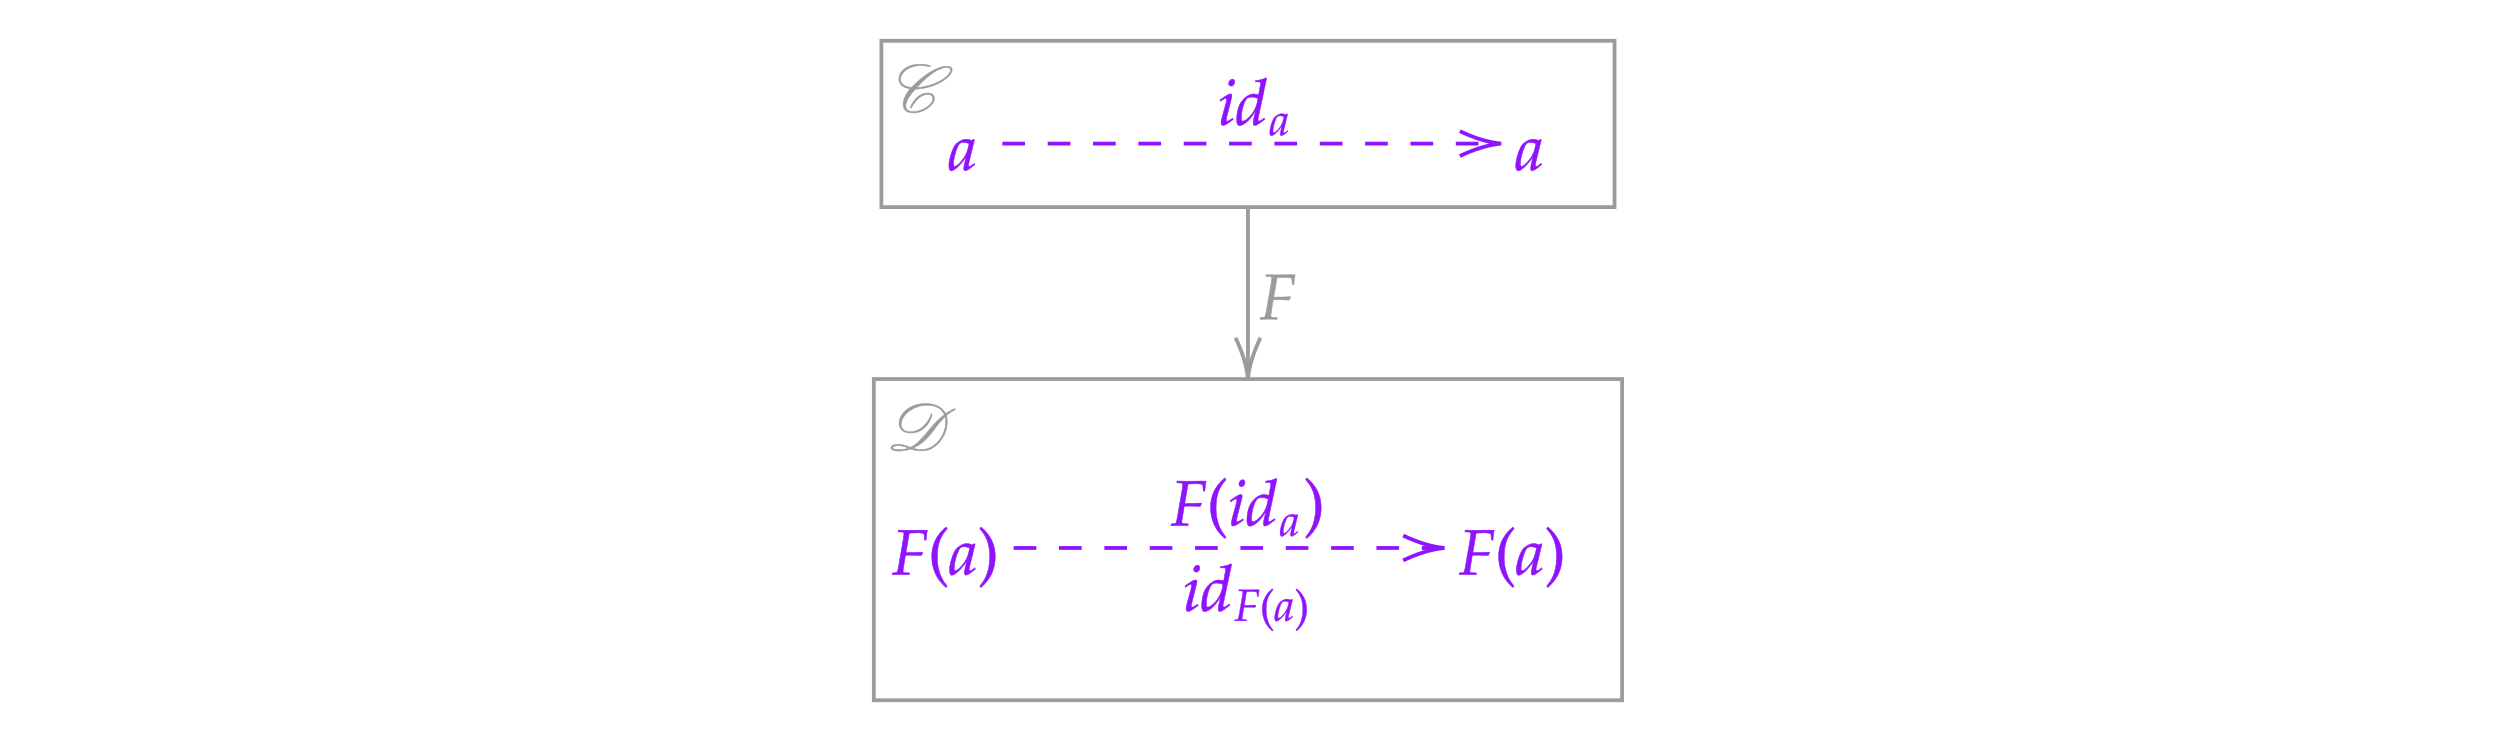
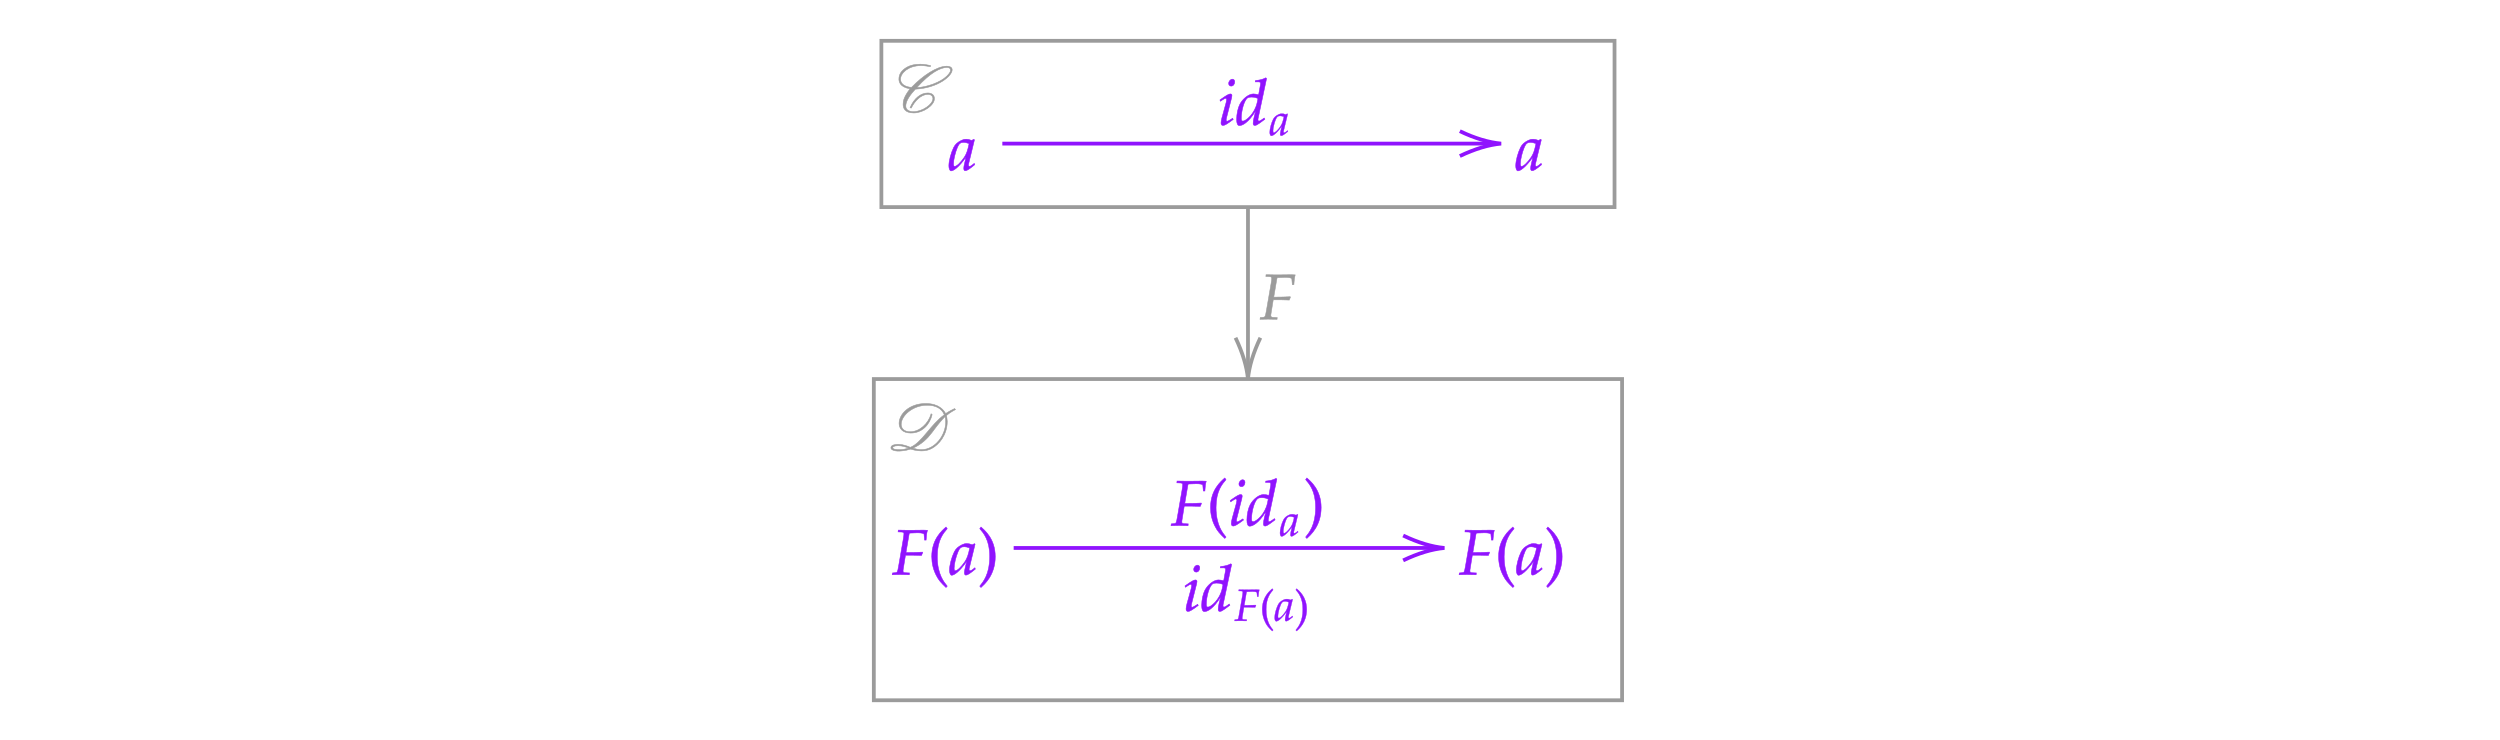
<svg xmlns="http://www.w3.org/2000/svg" x="0" y="0" width="661.533" height="195.667" style="         width:661.533px;         height:195.667px;         background: transparent;         fill: none; ">
  <svg class="role-diagram-draw-area">
    <g class="shapes-region" style="stroke: black; fill: none;">
      <g />
    </g>
    <g>
      <g class="connection-group">
        <g class="arrow-line">
          <path class="connection real" stroke-dasharray="" d="  M330.23,54.8 L330.23,98.3" style="stroke: rgb(155, 155, 155); stroke-opacity: 1; stroke-width: 1px; fill: none; fill-opacity: 1;" />
          <g stroke="rgb(155,155,155)" stroke-opacity="1" transform="matrix(-1.8369701987210297e-16,-1,1,-1.8369701987210297e-16,330.225,100.3)" style="stroke: rgb(155, 155, 155); stroke-width: 1px;">
            <path d=" M10.93,-3.29 Q4.96,-0.45 0,0 Q4.96,0.45 10.93,3.29" />
          </g>
        </g>
      </g>
      <g class="connection-group">
        <g class="arrow-line">
-           <path class="connection real" stroke-dasharray="6 6" d="  M265.23,38 L395.23,38" style="stroke: rgb(144, 19, 254); stroke-opacity: 1; stroke-width: 1px; fill: none; fill-opacity: 1;" />
+           <path class="connection real" stroke-dasharray="" d="  M265.23,38 L395.23,38" style="stroke: rgb(144, 19, 254); stroke-opacity: 1; stroke-width: 1px; fill: none; fill-opacity: 1;" />
          <g stroke="rgb(144,19,254)" stroke-opacity="1" transform="matrix(-1,1.2246467991473532e-16,-1.2246467991473532e-16,-1,397.225,38)" style="stroke: rgb(144, 19, 254); stroke-width: 1px;">
            <path d=" M10.93,-3.29 Q4.96,-0.45 0,0 Q4.96,0.45 10.93,3.29" />
          </g>
        </g>
      </g>
      <g class="connection-group">
        <g class="arrow-line">
-           <path class="connection real" stroke-dasharray="6 6" d="  M268.23,145 L380.23,145" style="stroke: rgb(144, 19, 254); stroke-opacity: 1; stroke-width: 1px; fill: none; fill-opacity: 1;" />
+           <path class="connection real" stroke-dasharray="" d="  M268.23,145 L380.23,145" style="stroke: rgb(144, 19, 254); stroke-opacity: 1; stroke-width: 1px; fill: none; fill-opacity: 1;" />
          <g stroke="rgb(144,19,254)" stroke-opacity="1" transform="matrix(-1,1.2246467991473532e-16,-1.2246467991473532e-16,-1,382.225,145)" style="stroke: rgb(144, 19, 254); stroke-width: 1px;">
            <path d=" M10.93,-3.29 Q4.96,-0.45 0,0 Q4.96,0.45 10.93,3.29" />
          </g>
        </g>
      </g>
    </g>
    <g>
      <g>
        <rect rx="0" ry="0" x="233.225" y="10.8" width="194" height="44" style="stroke: rgb(155, 155, 155); stroke-opacity: 1; stroke-width: 1px; fill: none; fill-opacity: 1;" />
      </g>
      <g>
        <rect rx="0" ry="0" x="231.225" y="100.3" width="198" height="85" style="stroke: rgb(155, 155, 155); stroke-opacity: 1; stroke-width: 1px; fill: none; fill-opacity: 1;" />
      </g>
    </g>
    <g />
  </svg>
  <svg width="660" height="194.133" style="width:660px;height:194.133px;font-family:Asana-Math, Asana;background:transparent;">
    <g>
      <g>
        <g>
-           <g transform="matrix(1,0,0,1,237.1,29.63336)">
+           <g transform="matrix(1,0,0,1,237.1,29.63333)">
            <path transform="matrix(0.017,0,0,-0.017,0,0)" d="M791 693C823 693 848 684 848 648C848 625 828 594 789 557C693 462 476 384 323 380L323 379C534 615 696 693 791 693ZM218 361C124 239 110 171 110 122C110 66 130 -15 277 -15C425 -15 598 105 598 208C598 266 554 296 493 296C384 296 278 209 218 66L237 61C290 171 391 274 495 274C557 274 574 235 574 210C574 116 406 5 272 5C204 5 152 33 152 93C152 179 230 278 301 355C659 374 874 564 874 656C874 701 828 713 789 713C639 713 418 567 241 383C144 390 70 434 70 510C70 607 194 722 390 722C446 722 505 710 533 705L539 721C495 733 435 744 377 744C279 744 200 722 138 677C76 633 45 578 45 513C45 482 50 388 218 361Z" stroke="rgb(155,155,155)" stroke-opacity="1" stroke-width="8" fill="rgb(155,155,155)" fill-opacity="1" />
          </g>
        </g>
      </g>
      <g>
        <g>
-           <g transform="matrix(1,0,0,1,237.1,50.03333)">
+           <g transform="matrix(1,0,0,1,237.1,50.03336)">
            <path transform="matrix(0.017,0,0,-0.017,0,0)" d="" stroke="rgb(155,155,155)" stroke-opacity="1" stroke-width="8" fill="rgb(155,155,155)" fill-opacity="1" />
          </g>
        </g>
      </g>
    </g>
    <g>
      <g>
        <g>
          <g transform="matrix(1,0,0,1,234.9833,119.2333)">
            <path transform="matrix(0.017,0,0,-0.017,0,0)" d="M180 15C128 15 73 20 73 45C73 56 91 76 154 76C218 76 265 60 318 40L318 39C274 24 230 15 180 15ZM897 440C897 245 737 15 520 15C468 15 415 29 389 38C522 98 610 184 680 276L719 328C784 416 840 482 889 530L889 529C897 495 897 467 897 440ZM587 733C327 733 172 566 172 423C172 354 217 273 355 273C528 273 649 404 687 560L671 573C628 421 493 293 343 293C252 293 205 343 205 409C205 543 384 706 611 706C746 706 839 652 876 557C672 417 523 119 347 51C302 71 232 98 156 98C106 98 45 85 45 45C40 11 110 -18 213 -5C267 0 290 5 351 23C374 17 441 -5 519 -5C576 -5 629 5 679 32C791 91 922 242 922 455C922 476 913 533 911 547C936 568 962 591 1050 639L1036 654C1015 644 950 612 897 577L897 576C875 618 801 733 587 733Z" stroke="rgb(155,155,155)" stroke-opacity="1" stroke-width="8" fill="rgb(155,155,155)" fill-opacity="1" />
          </g>
        </g>
      </g>
      <g />
      <g />
      <g>
        <g>
          <g transform="matrix(1,0,0,1,234.9833,180.4333)">
            <path transform="matrix(0.017,0,0,-0.017,0,0)" d="" stroke="rgb(155,155,155)" stroke-opacity="1" stroke-width="8" fill="rgb(155,155,155)" fill-opacity="1" />
          </g>
        </g>
      </g>
    </g>
    <g>
      <g>
        <g>
-           <g transform="matrix(1,0,0,1,333.4167,84.45001)">
+           <g transform="matrix(1,0,0,1,333.4167,84.44998)">
            <path transform="matrix(0.017,0,0,-0.017,0,0)" d="M286 646L392 650C454 650 494 641 495 626L503 537L527 537C530 600 537 651 548 689C526 691 498 692 481 692L440 691L275 689L246 689C221 689 181 690 143 691L94 692L91 664L147 662C171 661 182 652 182 635C182 621 178 589 173 559L98 125C81 33 81 32 40 28L4 25L0 -3L34 -2C74 -1 106 0 127 0C145 0 174 -1 213 -2L265 -3L268 25L204 28C177 29 168 37 168 57C168 63 169 74 170 78L206 301L323 301C350 301 381 300 429 298L455 297L474 342L470 349C389 345 329 343 251 343L214 343L260 614C263 630 264 635 269 646Z" stroke="rgb(155,155,155)" stroke-opacity="1" stroke-width="8" fill="rgb(155,155,155)" fill-opacity="1" />
          </g>
        </g>
      </g>
    </g>
    <g>
      <g>
        <g>
-           <g transform="matrix(1,0,0,1,251.0167,45.03333)">
-             <path transform="matrix(0.017,0,0,-0.017,0,0)" d="M271 204L242 77C238 60 236 42 236 26C236 4 245 -9 260 -9C283 -9 324 17 406 85L399 106C375 86 346 59 324 59C315 59 309 68 309 82C309 87 309 90 310 93L402 472L392 481L359 463C318 478 301 482 274 482C246 482 226 477 199 464C137 433 104 403 79 354C35 265 4 145 4 67C4 23 19 -11 38 -11C75 -11 155 41 271 204ZM319 414C297 305 278 253 244 201C187 117 126 59 94 59C82 59 76 72 76 99C76 163 104 280 139 360C163 415 186 433 234 433C257 433 275 429 319 414Z" stroke="rgb(144,19,254)" stroke-opacity="1" stroke-width="8" fill="rgb(144,19,254)" fill-opacity="1" />
-           </g>
-         </g>
-       </g>
-     </g>
-     <g>
-       <g>
-         <g>
-           <g transform="matrix(1,0,0,1,401.0167,45.03333)">
+           <g transform="matrix(1,0,0,1,251.0167,45.03336)">
+             <path transform="matrix(0.017,0,0,-0.017,0,0)" d="M271 204L242 77C238 60 236 42 236 26C236 4 245 -9 260 -9C283 -9 324 17 406 85L399 106C375 86 346 59 324 59C315 59 309 68 309 82C309 87 309 90 310 93L402 472L392 481L359 463C318 478 301 482 274 482C246 482 226 477 199 464C137 433 104 403 79 354C35 265 4 145 4 67C4 23 19 -11 38 -11C75 -11 155 41 271 204ZM319 414C297 305 278 253 244 201C187 117 126 59 94 59C82 59 76 72 76 99C76 163 104 280 139 360C163 415 186 433 234 433C257 433 275 429 319 414Z" stroke="rgb(144,19,254)" stroke-opacity="1" stroke-width="8" fill="rgb(144,19,254)" fill-opacity="1" />
+           </g>
+         </g>
+       </g>
+     </g>
+     <g>
+       <g>
+         <g>
+           <g transform="matrix(1,0,0,1,401.0167,45.03336)">
            <path transform="matrix(0.017,0,0,-0.017,0,0)" d="M271 204L242 77C238 60 236 42 236 26C236 4 245 -9 260 -9C283 -9 324 17 406 85L399 106C375 86 346 59 324 59C315 59 309 68 309 82C309 87 309 90 310 93L402 472L392 481L359 463C318 478 301 482 274 482C246 482 226 477 199 464C137 433 104 403 79 354C35 265 4 145 4 67C4 23 19 -11 38 -11C75 -11 155 41 271 204ZM319 414C297 305 278 253 244 201C187 117 126 59 94 59C82 59 76 72 76 99C76 163 104 280 139 360C163 415 186 433 234 433C257 433 275 429 319 414Z" stroke="rgb(144,19,254)" stroke-opacity="1" stroke-width="8" fill="rgb(144,19,254)" fill-opacity="1" />
          </g>
        </g>
      </g>
    </g>
    <g>
      <g>
        <g>
          <g transform="matrix(1,0,0,1,322.2333,33.05002)">
            <path transform="matrix(0.017,0,0,-0.017,0,0)" d="M34 388L41 368L73 389C110 412 113 414 120 414C130 414 138 404 138 391C138 384 134 361 130 347L64 107C56 76 51 49 51 30C51 6 62 -9 81 -9C107 -9 143 12 241 85L231 103L205 86C176 67 153 56 144 56C137 56 131 66 131 76C131 86 133 95 138 116L215 420C219 437 221 448 221 456C221 473 212 482 196 482C174 482 137 461 62 408ZM228 712C199 712 170 679 170 645C170 620 185 604 209 604C240 604 264 633 264 671C264 695 249 712 228 712ZM760 722L748 733C696 707 660 698 588 691L584 670L632 670C656 670 666 663 666 646C666 638 665 629 664 622L636 468C606 477 579 482 554 482C485 482 391 410 345 323C314 265 294 170 294 86C294 21 309 -11 338 -11C365 -11 402 6 436 33C490 77 523 116 590 217L567 126C556 82 551 50 551 24C551 3 560 -9 577 -9C594 -9 618 3 652 28L733 88L723 107L679 76C665 66 649 59 640 59C632 59 626 68 626 82C626 90 627 99 634 128ZM391 59C375 59 366 73 366 98C366 224 412 380 461 418C474 428 493 433 520 433C564 433 593 427 626 410L614 351C577 171 436 59 391 59Z" stroke="rgb(144,19,254)" stroke-opacity="1" stroke-width="8" fill="rgb(144,19,254)" fill-opacity="1" />
          </g>
        </g>
        <g>
          <g>
            <g>
              <g>
-                 <g transform="matrix(1,0,0,1,335.95,35.81669)">
+                 <g transform="matrix(1,0,0,1,335.95,35.81666)">
                  <path transform="matrix(0.0119,0,0,-0.0119,0,0)" d="M271 204L242 77C238 60 236 42 236 26C236 4 245 -9 260 -9C283 -9 324 17 406 85L399 106C375 86 346 59 324 59C315 59 309 68 309 82C309 87 309 90 310 93L402 472L392 481L359 463C318 478 301 482 274 482C246 482 226 477 199 464C137 433 104 403 79 354C35 265 4 145 4 67C4 23 19 -11 38 -11C75 -11 155 41 271 204ZM319 414C297 305 278 253 244 201C187 117 126 59 94 59C82 59 76 72 76 99C76 163 104 280 139 360C163 415 186 433 234 433C257 433 275 429 319 414Z" stroke="rgb(144,19,254)" stroke-opacity="1" stroke-width="8" fill="rgb(144,19,254)" fill-opacity="1" />
                </g>
              </g>
            </g>
          </g>
        </g>
      </g>
    </g>
    <g>
      <g>
        <g>
-           <g transform="matrix(1,0,0,1,236.1,152.0333)">
+           <g transform="matrix(1,0,0,1,236.1,152.0334)">
            <path transform="matrix(0.017,0,0,-0.017,0,0)" d="M286 646L392 650C454 650 494 641 495 626L503 537L527 537C530 600 537 651 548 689C526 691 498 692 481 692L440 691L275 689L246 689C221 689 181 690 143 691L94 692L91 664L147 662C171 661 182 652 182 635C182 621 178 589 173 559L98 125C81 33 81 32 40 28L4 25L0 -3L34 -2C74 -1 106 0 127 0C145 0 174 -1 213 -2L265 -3L268 25L204 28C177 29 168 37 168 57C168 63 169 74 170 78L206 301L323 301C350 301 381 300 429 298L455 297L474 342L470 349C389 345 329 343 251 343L214 343L260 614C263 630 264 635 269 646Z" stroke="rgb(144,19,254)" stroke-opacity="1" stroke-width="8" fill="rgb(144,19,254)" fill-opacity="1" />
          </g>
        </g>
        <g>
          <g transform="matrix(1,0,0,1,245.5333,151.8)">
            <path transform="matrix(0.017,0,0,-0.017,0,0)" d="M146 266C146 526 243 632 301 700L282 726C225 675 60 542 60 266C60 159 85 58 133 -32C168 -99 200 -138 282 -215L301 -194C255 -137 146 -15 146 266Z" stroke="rgb(144,19,254)" stroke-opacity="1" stroke-width="8" fill="rgb(144,19,254)" fill-opacity="1" />
          </g>
        </g>
        <g>
-           <g transform="matrix(1,0,0,1,251.1833,152.0333)">
+           <g transform="matrix(1,0,0,1,251.1833,152.0334)">
            <path transform="matrix(0.017,0,0,-0.017,0,0)" d="M271 204L242 77C238 60 236 42 236 26C236 4 245 -9 260 -9C283 -9 324 17 406 85L399 106C375 86 346 59 324 59C315 59 309 68 309 82C309 87 309 90 310 93L402 472L392 481L359 463C318 478 301 482 274 482C246 482 226 477 199 464C137 433 104 403 79 354C35 265 4 145 4 67C4 23 19 -11 38 -11C75 -11 155 41 271 204ZM319 414C297 305 278 253 244 201C187 117 126 59 94 59C82 59 76 72 76 99C76 163 104 280 139 360C163 415 186 433 234 433C257 433 275 429 319 414Z" stroke="rgb(144,19,254)" stroke-opacity="1" stroke-width="8" fill="rgb(144,19,254)" fill-opacity="1" />
          </g>
        </g>
        <g>
          <g transform="matrix(1,0,0,1,258.7167,151.8)">
            <path transform="matrix(0.017,0,0,-0.017,0,0)" d="M51 726L32 700C87 636 187 526 187 266C187 -10 83 -131 32 -194L51 -215C104 -165 273 -23 273 265C273 542 108 675 51 726Z" stroke="rgb(144,19,254)" stroke-opacity="1" stroke-width="8" fill="rgb(144,19,254)" fill-opacity="1" />
          </g>
        </g>
      </g>
    </g>
    <g>
      <g>
        <g>
-           <g transform="matrix(1,0,0,1,386.1,152.0333)">
+           <g transform="matrix(1,0,0,1,386.1,152.0334)">
            <path transform="matrix(0.017,0,0,-0.017,0,0)" d="M286 646L392 650C454 650 494 641 495 626L503 537L527 537C530 600 537 651 548 689C526 691 498 692 481 692L440 691L275 689L246 689C221 689 181 690 143 691L94 692L91 664L147 662C171 661 182 652 182 635C182 621 178 589 173 559L98 125C81 33 81 32 40 28L4 25L0 -3L34 -2C74 -1 106 0 127 0C145 0 174 -1 213 -2L265 -3L268 25L204 28C177 29 168 37 168 57C168 63 169 74 170 78L206 301L323 301C350 301 381 300 429 298L455 297L474 342L470 349C389 345 329 343 251 343L214 343L260 614C263 630 264 635 269 646Z" stroke="rgb(144,19,254)" stroke-opacity="1" stroke-width="8" fill="rgb(144,19,254)" fill-opacity="1" />
          </g>
        </g>
        <g>
          <g transform="matrix(1,0,0,1,395.5333,151.8)">
            <path transform="matrix(0.017,0,0,-0.017,0,0)" d="M146 266C146 526 243 632 301 700L282 726C225 675 60 542 60 266C60 159 85 58 133 -32C168 -99 200 -138 282 -215L301 -194C255 -137 146 -15 146 266Z" stroke="rgb(144,19,254)" stroke-opacity="1" stroke-width="8" fill="rgb(144,19,254)" fill-opacity="1" />
          </g>
        </g>
        <g>
-           <g transform="matrix(1,0,0,1,401.1833,152.0333)">
+           <g transform="matrix(1,0,0,1,401.1833,152.0334)">
            <path transform="matrix(0.017,0,0,-0.017,0,0)" d="M271 204L242 77C238 60 236 42 236 26C236 4 245 -9 260 -9C283 -9 324 17 406 85L399 106C375 86 346 59 324 59C315 59 309 68 309 82C309 87 309 90 310 93L402 472L392 481L359 463C318 478 301 482 274 482C246 482 226 477 199 464C137 433 104 403 79 354C35 265 4 145 4 67C4 23 19 -11 38 -11C75 -11 155 41 271 204ZM319 414C297 305 278 253 244 201C187 117 126 59 94 59C82 59 76 72 76 99C76 163 104 280 139 360C163 415 186 433 234 433C257 433 275 429 319 414Z" stroke="rgb(144,19,254)" stroke-opacity="1" stroke-width="8" fill="rgb(144,19,254)" fill-opacity="1" />
          </g>
        </g>
        <g>
          <g transform="matrix(1,0,0,1,408.7167,151.8)">
            <path transform="matrix(0.017,0,0,-0.017,0,0)" d="M51 726L32 700C87 636 187 526 187 266C187 -10 83 -131 32 -194L51 -215C104 -165 273 -23 273 265C273 542 108 675 51 726Z" stroke="rgb(144,19,254)" stroke-opacity="1" stroke-width="8" fill="rgb(144,19,254)" fill-opacity="1" />
          </g>
        </g>
      </g>
    </g>
    <g>
      <g>
        <g>
          <g transform="matrix(1,0,0,1,309.8666,139.05)">
            <path transform="matrix(0.017,0,0,-0.017,0,0)" d="M286 646L392 650C454 650 494 641 495 626L503 537L527 537C530 600 537 651 548 689C526 691 498 692 481 692L440 691L275 689L246 689C221 689 181 690 143 691L94 692L91 664L147 662C171 661 182 652 182 635C182 621 178 589 173 559L98 125C81 33 81 32 40 28L4 25L0 -3L34 -2C74 -1 106 0 127 0C145 0 174 -1 213 -2L265 -3L268 25L204 28C177 29 168 37 168 57C168 63 169 74 170 78L206 301L323 301C350 301 381 300 429 298L455 297L474 342L470 349C389 345 329 343 251 343L214 343L260 614C263 630 264 635 269 646Z" stroke="rgb(144,19,254)" stroke-opacity="1" stroke-width="8" fill="rgb(144,19,254)" fill-opacity="1" />
          </g>
        </g>
        <g>
          <g transform="matrix(1,0,0,1,319.3,138.8167)">
            <path transform="matrix(0.017,0,0,-0.017,0,0)" d="M146 266C146 526 243 632 301 700L282 726C225 675 60 542 60 266C60 159 85 58 133 -32C168 -99 200 -138 282 -215L301 -194C255 -137 146 -15 146 266Z" stroke="rgb(144,19,254)" stroke-opacity="1" stroke-width="8" fill="rgb(144,19,254)" fill-opacity="1" />
          </g>
        </g>
        <g>
          <g transform="matrix(1,0,0,1,324.95,139.05)">
            <path transform="matrix(0.017,0,0,-0.017,0,0)" d="M34 388L41 368L73 389C110 412 113 414 120 414C130 414 138 404 138 391C138 384 134 361 130 347L64 107C56 76 51 49 51 30C51 6 62 -9 81 -9C107 -9 143 12 241 85L231 103L205 86C176 67 153 56 144 56C137 56 131 66 131 76C131 86 133 95 138 116L215 420C219 437 221 448 221 456C221 473 212 482 196 482C174 482 137 461 62 408ZM228 712C199 712 170 679 170 645C170 620 185 604 209 604C240 604 264 633 264 671C264 695 249 712 228 712ZM760 722L748 733C696 707 660 698 588 691L584 670L632 670C656 670 666 663 666 646C666 638 665 629 664 622L636 468C606 477 579 482 554 482C485 482 391 410 345 323C314 265 294 170 294 86C294 21 309 -11 338 -11C365 -11 402 6 436 33C490 77 523 116 590 217L567 126C556 82 551 50 551 24C551 3 560 -9 577 -9C594 -9 618 3 652 28L733 88L723 107L679 76C665 66 649 59 640 59C632 59 626 68 626 82C626 90 627 99 634 128ZM391 59C375 59 366 73 366 98C366 224 412 380 461 418C474 428 493 433 520 433C564 433 593 427 626 410L614 351C577 171 436 59 391 59Z" stroke="rgb(144,19,254)" stroke-opacity="1" stroke-width="8" fill="rgb(144,19,254)" fill-opacity="1" />
          </g>
        </g>
        <g>
          <g>
            <g>
              <g>
                <g transform="matrix(1,0,0,1,338.6667,141.8167)">
                  <path transform="matrix(0.0119,0,0,-0.0119,0,0)" d="M271 204L242 77C238 60 236 42 236 26C236 4 245 -9 260 -9C283 -9 324 17 406 85L399 106C375 86 346 59 324 59C315 59 309 68 309 82C309 87 309 90 310 93L402 472L392 481L359 463C318 478 301 482 274 482C246 482 226 477 199 464C137 433 104 403 79 354C35 265 4 145 4 67C4 23 19 -11 38 -11C75 -11 155 41 271 204ZM319 414C297 305 278 253 244 201C187 117 126 59 94 59C82 59 76 72 76 99C76 163 104 280 139 360C163 415 186 433 234 433C257 433 275 429 319 414Z" stroke="rgb(144,19,254)" stroke-opacity="1" stroke-width="8" fill="rgb(144,19,254)" fill-opacity="1" />
                </g>
              </g>
            </g>
          </g>
        </g>
        <g>
          <g transform="matrix(1,0,0,1,344.95,138.8167)">
            <path transform="matrix(0.017,0,0,-0.017,0,0)" d="M51 726L32 700C87 636 187 526 187 266C187 -10 83 -131 32 -194L51 -215C104 -165 273 -23 273 265C273 542 108 675 51 726Z" stroke="rgb(144,19,254)" stroke-opacity="1" stroke-width="8" fill="rgb(144,19,254)" fill-opacity="1" />
          </g>
        </g>
      </g>
    </g>
    <g>
      <g>
        <g>
          <g transform="matrix(1,0,0,1,312.9833,161.65)">
            <path transform="matrix(0.017,0,0,-0.017,0,0)" d="M34 388L41 368L73 389C110 412 113 414 120 414C130 414 138 404 138 391C138 384 134 361 130 347L64 107C56 76 51 49 51 30C51 6 62 -9 81 -9C107 -9 143 12 241 85L231 103L205 86C176 67 153 56 144 56C137 56 131 66 131 76C131 86 133 95 138 116L215 420C219 437 221 448 221 456C221 473 212 482 196 482C174 482 137 461 62 408ZM228 712C199 712 170 679 170 645C170 620 185 604 209 604C240 604 264 633 264 671C264 695 249 712 228 712ZM760 722L748 733C696 707 660 698 588 691L584 670L632 670C656 670 666 663 666 646C666 638 665 629 664 622L636 468C606 477 579 482 554 482C485 482 391 410 345 323C314 265 294 170 294 86C294 21 309 -11 338 -11C365 -11 402 6 436 33C490 77 523 116 590 217L567 126C556 82 551 50 551 24C551 3 560 -9 577 -9C594 -9 618 3 652 28L733 88L723 107L679 76C665 66 649 59 640 59C632 59 626 68 626 82C626 90 627 99 634 128ZM391 59C375 59 366 73 366 98C366 224 412 380 461 418C474 428 493 433 520 433C564 433 593 427 626 410L614 351C577 171 436 59 391 59Z" stroke="rgb(144,19,254)" stroke-opacity="1" stroke-width="8" fill="rgb(144,19,254)" fill-opacity="1" />
          </g>
        </g>
        <g>
          <g>
            <g>
              <g>
                <g transform="matrix(1,0,0,1,326.7,164.2667)">
                  <path transform="matrix(0.0119,0,0,-0.0119,0,0)" d="M286 646L392 650C454 650 494 641 495 626L503 537L527 537C530 600 537 651 548 689C526 691 498 692 481 692L440 691L275 689L246 689C221 689 181 690 143 691L94 692L91 664L147 662C171 661 182 652 182 635C182 621 178 589 173 559L98 125C81 33 81 32 40 28L4 25L0 -3L34 -2C74 -1 106 0 127 0C145 0 174 -1 213 -2L265 -3L268 25L204 28C177 29 168 37 168 57C168 63 169 74 170 78L206 301L323 301C350 301 381 300 429 298L455 297L474 342L470 349C389 345 329 343 251 343L214 343L260 614C263 630 264 635 269 646Z" stroke="rgb(144,19,254)" stroke-opacity="1" stroke-width="8" fill="rgb(144,19,254)" fill-opacity="1" />
                </g>
              </g>
              <g>
                <g transform="matrix(1,0,0,1,333.3,164.4167)">
                  <path transform="matrix(0.0119,0,0,-0.0119,0,0)" d="M146 266C146 526 243 632 301 700L282 726C225 675 60 542 60 266C60 159 85 58 133 -32C168 -99 200 -138 282 -215L301 -194C255 -137 146 -15 146 266Z" stroke="rgb(144,19,254)" stroke-opacity="1" stroke-width="8" fill="rgb(144,19,254)" fill-opacity="1" />
                </g>
              </g>
              <g>
                <g transform="matrix(1,0,0,1,337.25,164.2667)">
                  <path transform="matrix(0.0119,0,0,-0.0119,0,0)" d="M271 204L242 77C238 60 236 42 236 26C236 4 245 -9 260 -9C283 -9 324 17 406 85L399 106C375 86 346 59 324 59C315 59 309 68 309 82C309 87 309 90 310 93L402 472L392 481L359 463C318 478 301 482 274 482C246 482 226 477 199 464C137 433 104 403 79 354C35 265 4 145 4 67C4 23 19 -11 38 -11C75 -11 155 41 271 204ZM319 414C297 305 278 253 244 201C187 117 126 59 94 59C82 59 76 72 76 99C76 163 104 280 139 360C163 415 186 433 234 433C257 433 275 429 319 414Z" stroke="rgb(144,19,254)" stroke-opacity="1" stroke-width="8" fill="rgb(144,19,254)" fill-opacity="1" />
                </g>
              </g>
              <g>
                <g transform="matrix(1,0,0,1,342.5167,164.4167)">
                  <path transform="matrix(0.0119,0,0,-0.0119,0,0)" d="M51 726L32 700C87 636 187 526 187 266C187 -10 83 -131 32 -194L51 -215C104 -165 273 -23 273 265C273 542 108 675 51 726Z" stroke="rgb(144,19,254)" stroke-opacity="1" stroke-width="8" fill="rgb(144,19,254)" fill-opacity="1" />
                </g>
              </g>
            </g>
          </g>
        </g>
      </g>
    </g>
  </svg>
</svg>
